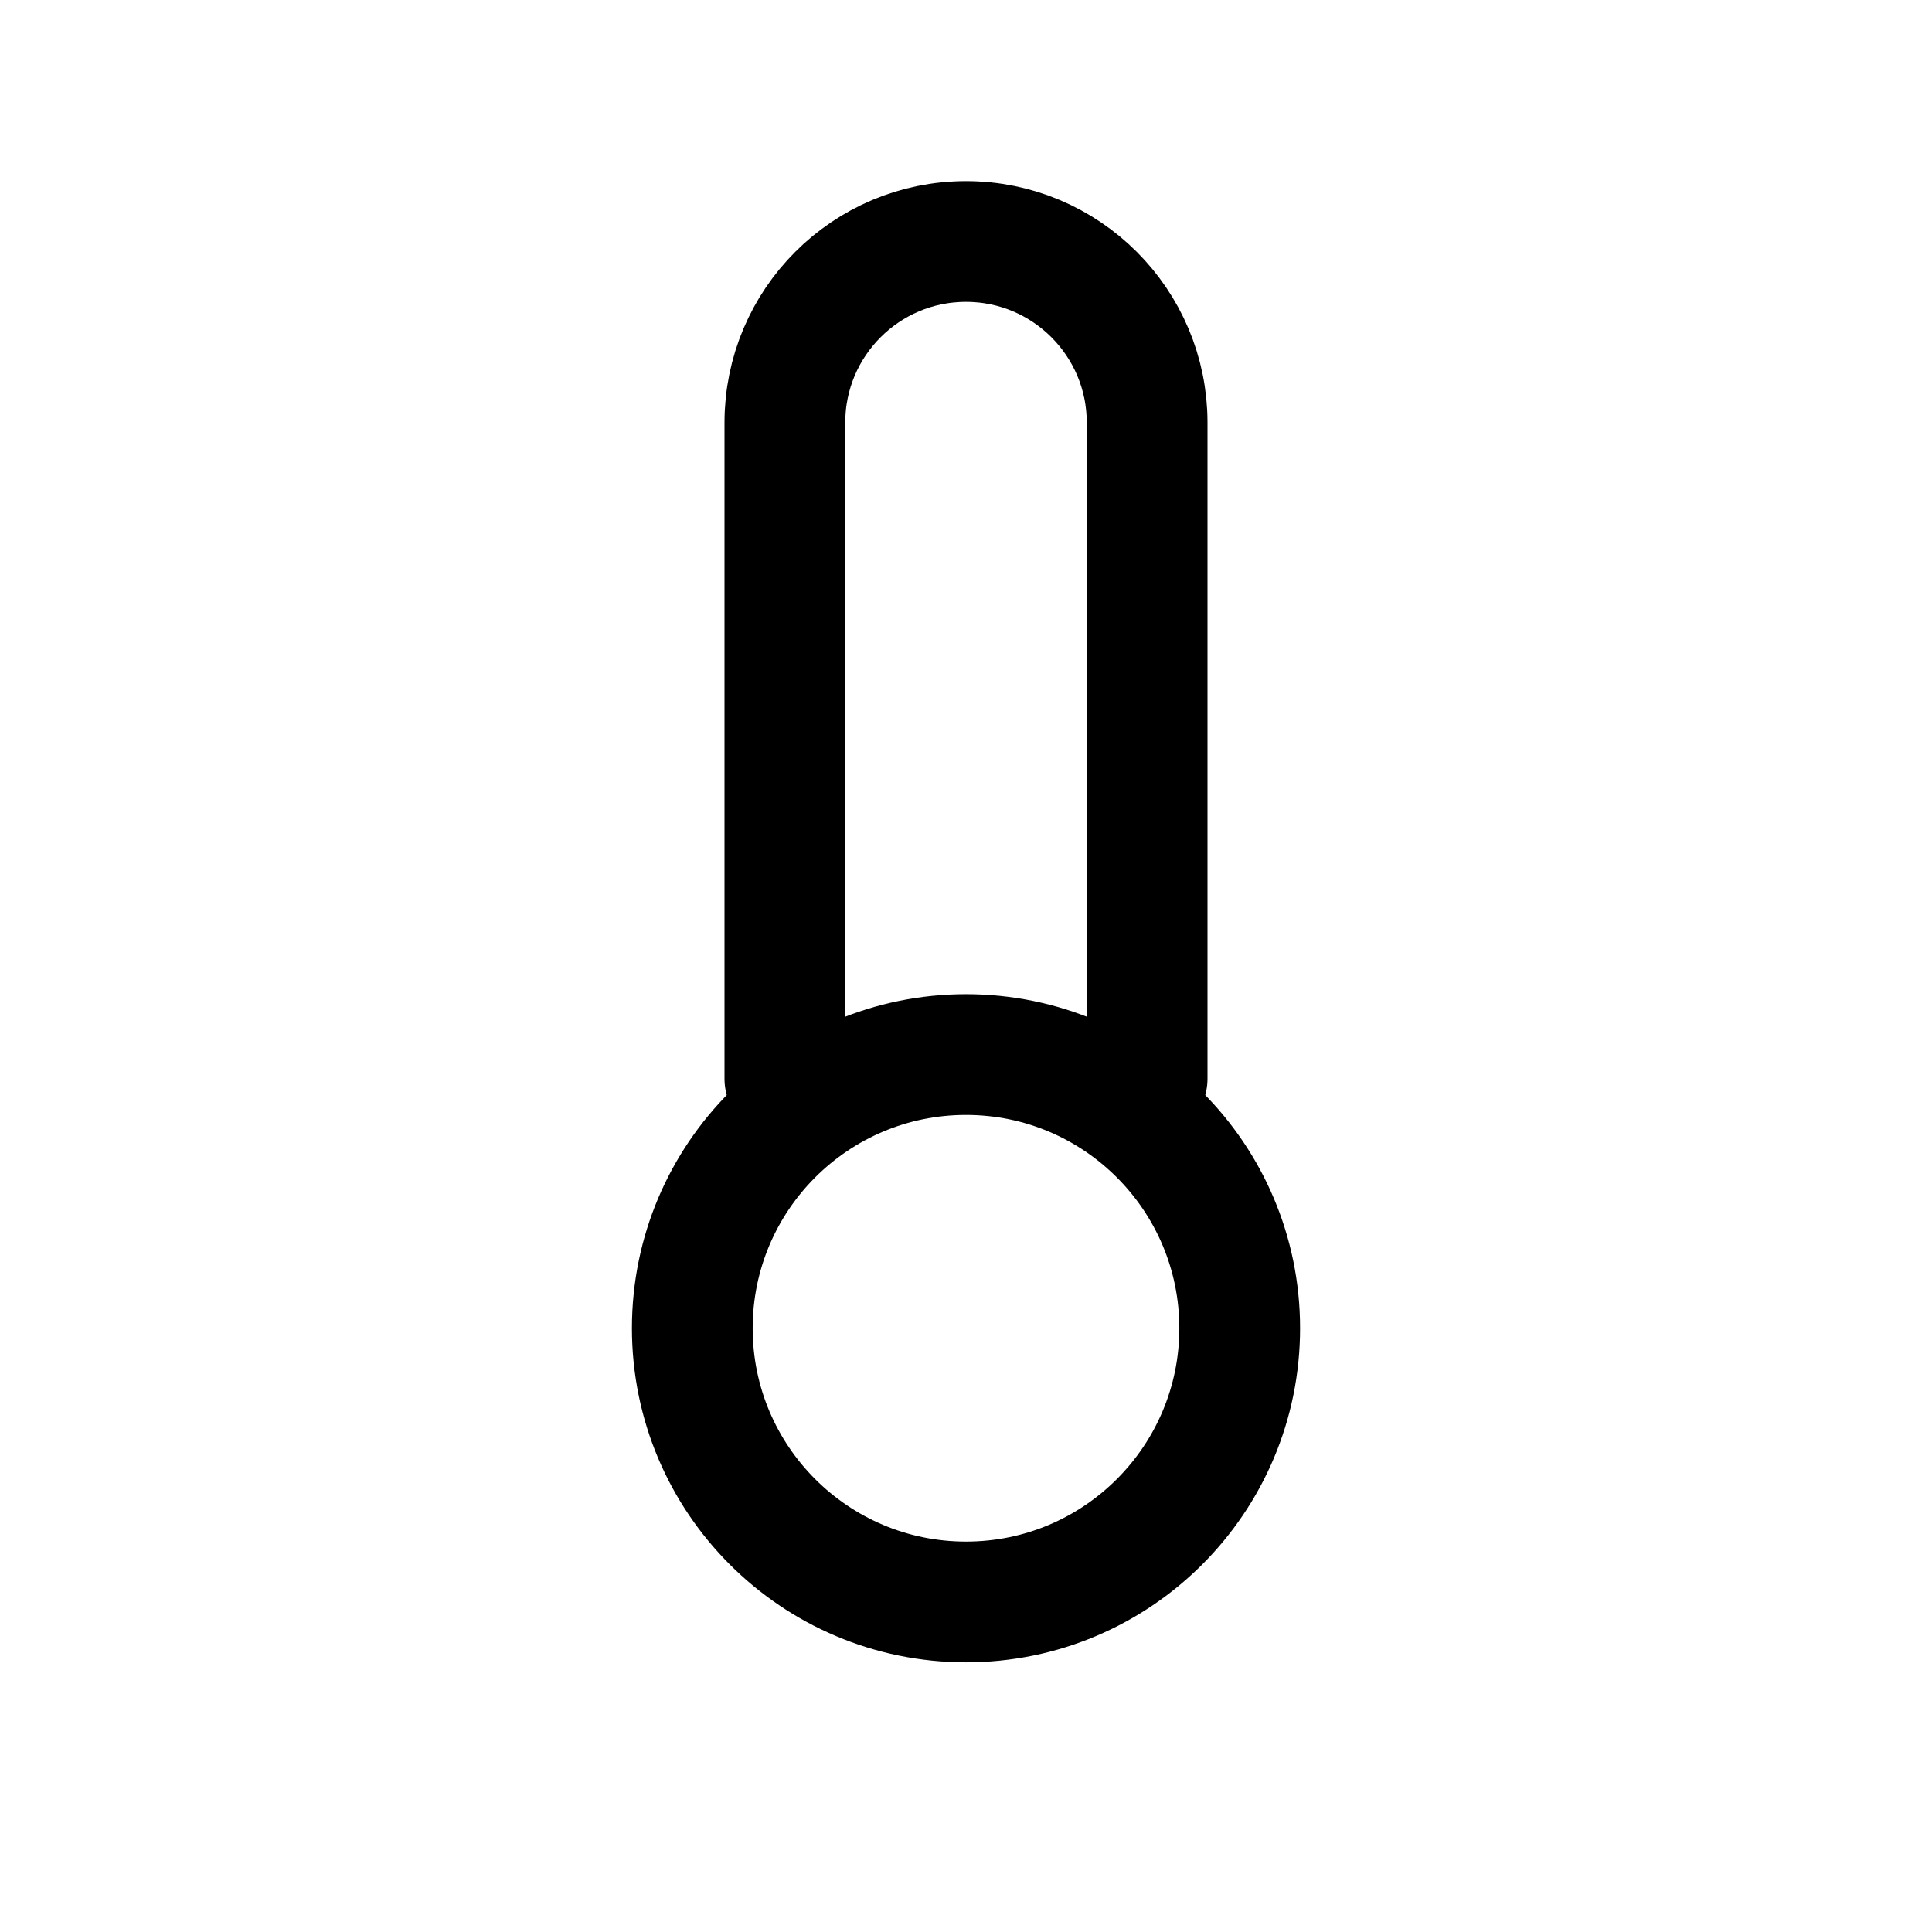
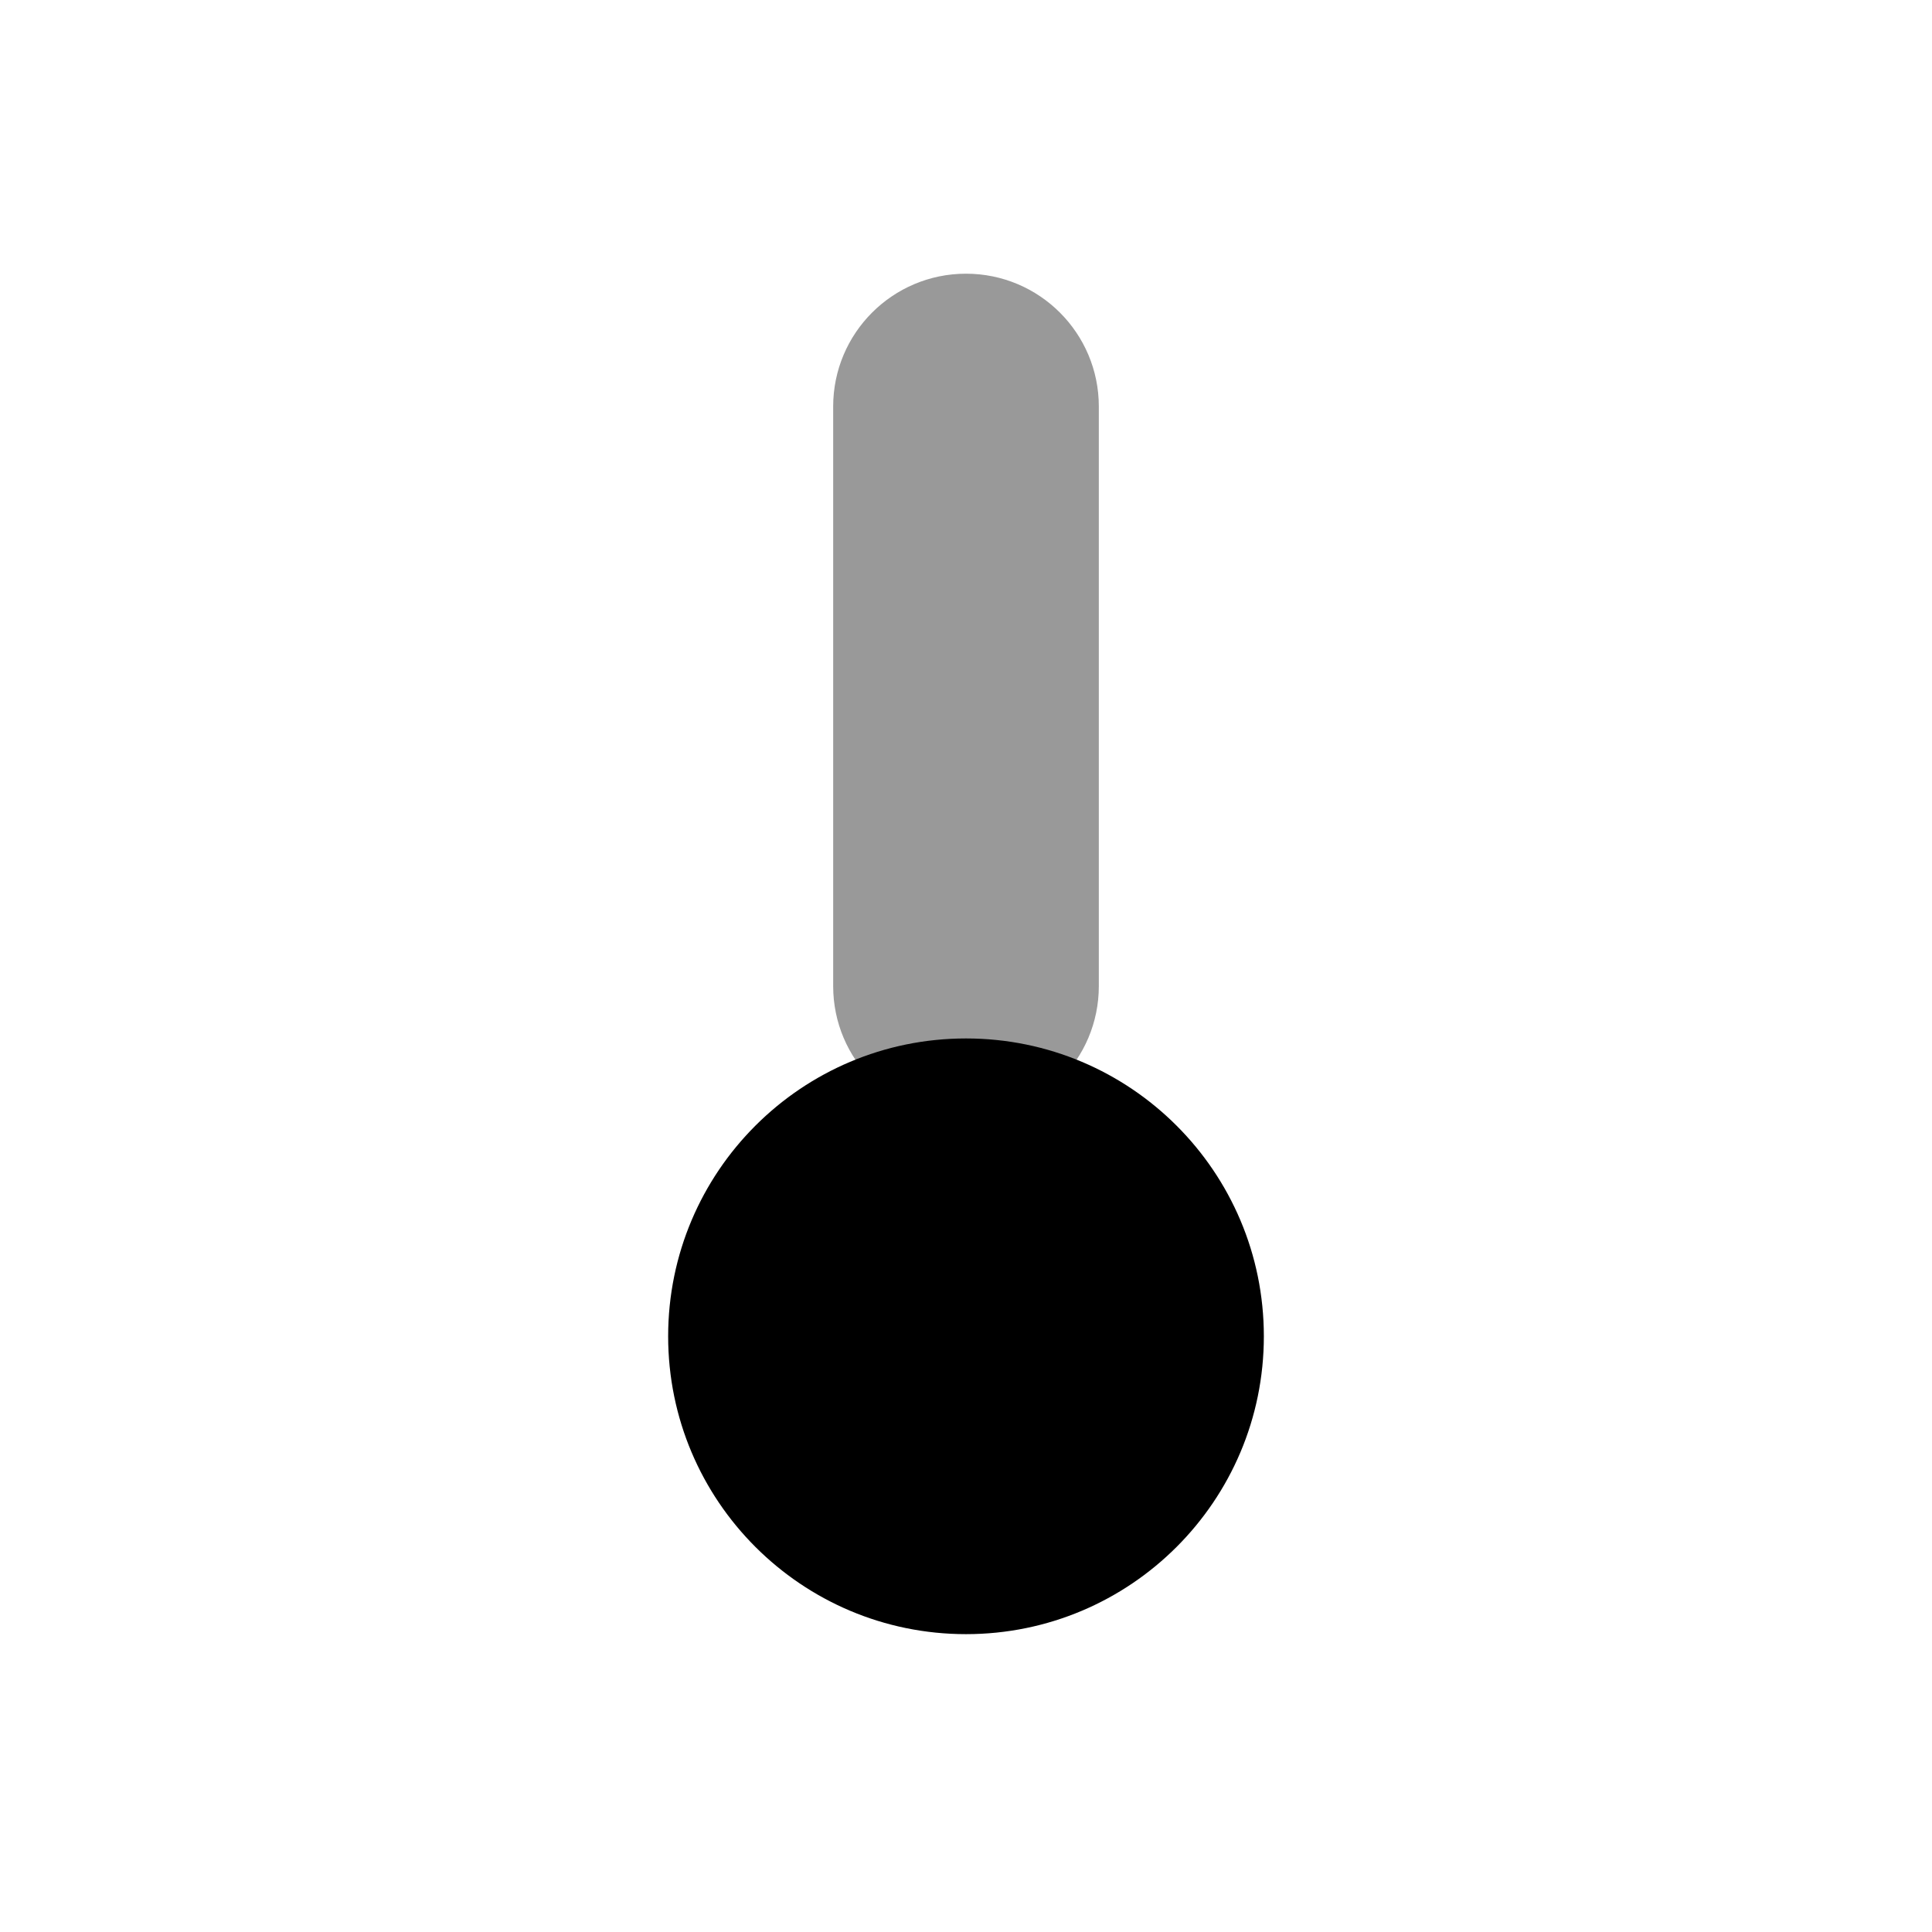
- <svg xmlns="http://www.w3.org/2000/svg" width="24" height="24" viewBox="0 0 24 24" fill="none" stroke="currentColor" stroke-width="1.5" stroke-linecap="round" stroke-linejoin="round">
-   <path d="M9.75 13.4V5.25a2.25 2.25 0 014.5 0v8.15" />
-   <circle cx="12" cy="16.5" r="3.4" />
+ <svg xmlns="http://www.w3.org/2000/svg" width="24" height="24" viewBox="0 0 24 24" fill="currentColor">
+   <rect x="10.35" y="3.4" width="3.3" height="10.5" rx="1.65" fill-opacity="0.4" />
+   <circle cx="12" cy="16.6" r="3.7" />
</svg>
